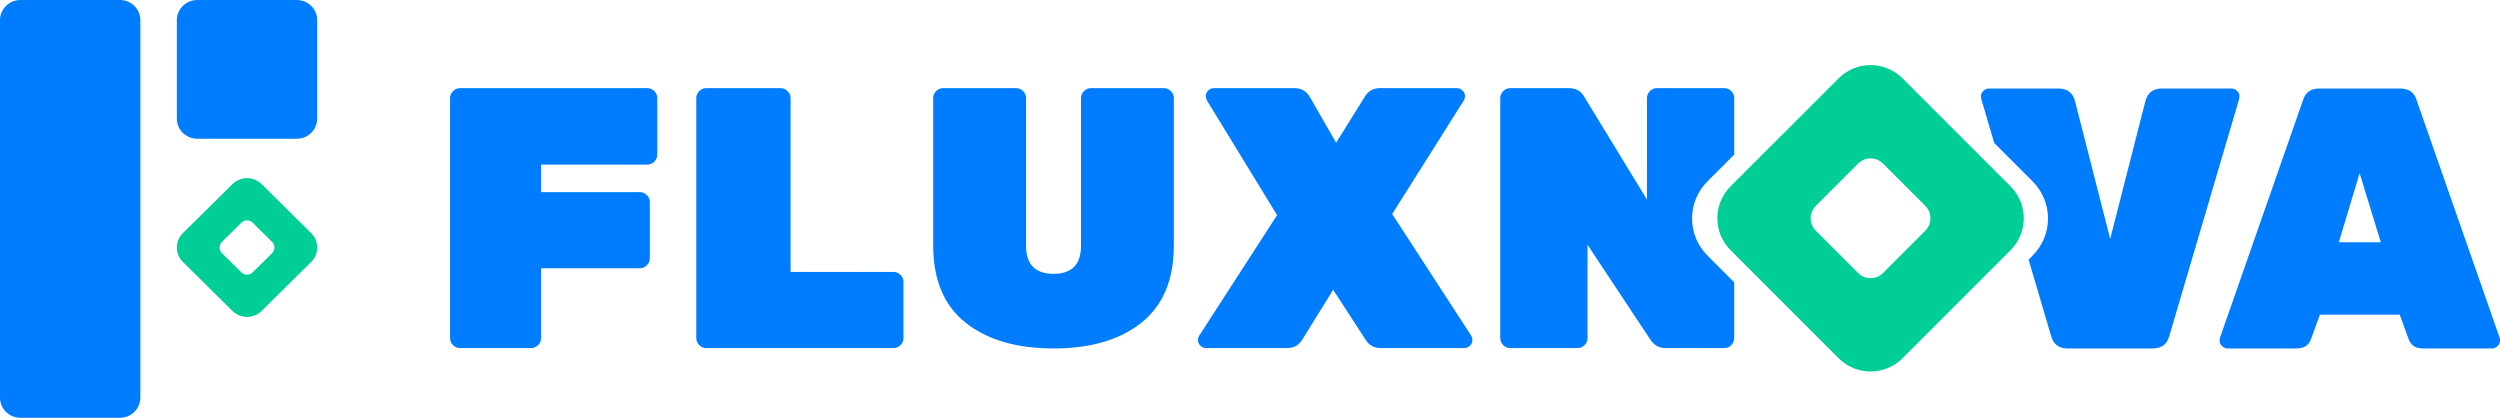
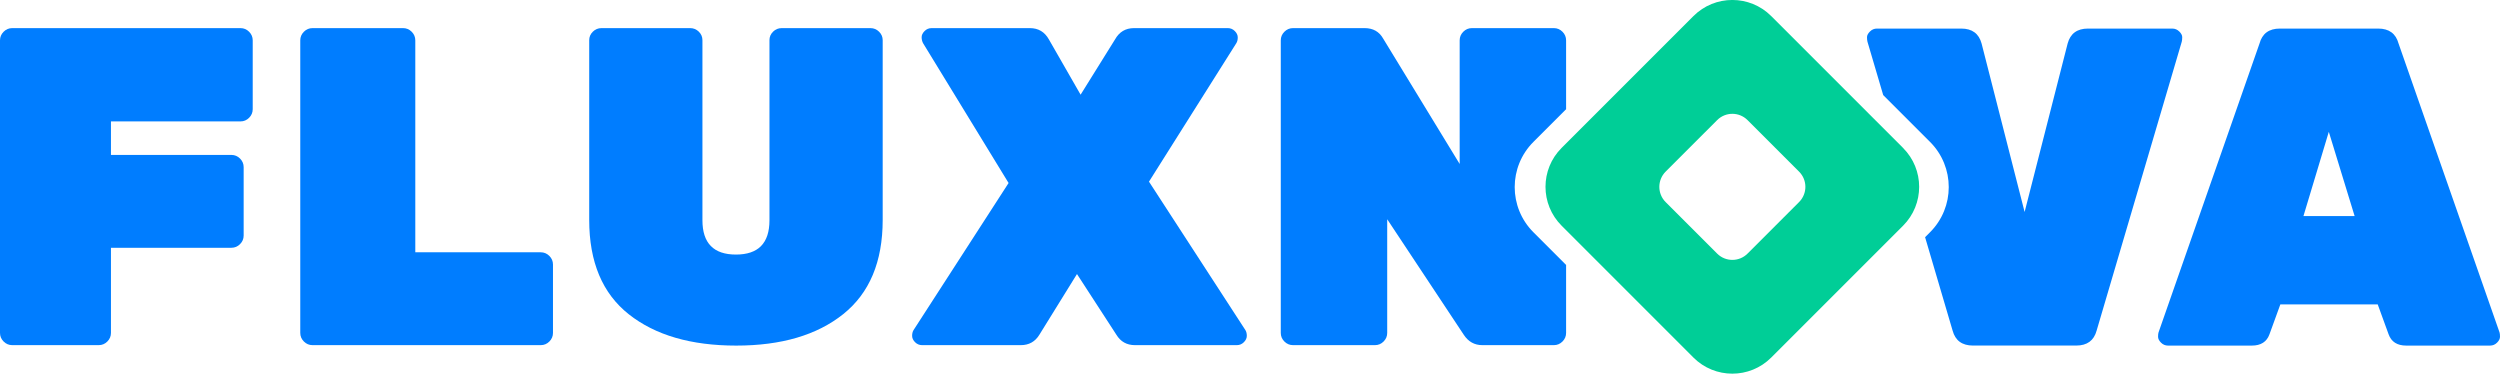
- <svg xmlns="http://www.w3.org/2000/svg" id="a" viewBox="0 0 807.836 135">
-   <defs>
-     <style>.c{fill:#00ce97;}.d{fill:#007dff;}</style>
-   </defs>
-   <path class="d" d="M148.67,28.479h60.48c.879,0,1.639.32,2.28.96.64.642.96,1.4.96,2.28v18.24c0,.881-.32,1.641-.96,2.279-.641.642-1.4.96-2.28.96h-34.32v8.88h31.92c.879,0,1.639.321,2.28.96.64.642.96,1.401.96,2.28v18.12c0,.881-.32,1.641-.96,2.28-.641.641-1.4.96-2.28.96h-31.92v22.56c0,.882-.321,1.641-.96,2.28-.642.642-1.401.96-2.28.96h-22.92c-.881,0-1.641-.318-2.28-.96-.641-.64-.96-1.398-.96-2.28V31.72c0-.88.319-1.639.96-2.28.64-.64,1.399-.96,2.28-.96Z" />
-   <path class="d" d="M255.468,87.879h33.24c.879,0,1.639.32,2.28.96.64.641.96,1.4.96,2.279v18.12c0,.882-.32,1.641-.96,2.28-.641.642-1.4.96-2.28.96h-60.48c-.881,0-1.641-.318-2.28-.96-.641-.64-.96-1.398-.96-2.28V31.72c0-.88.319-1.639.96-2.28.64-.64,1.399-.96,2.28-.96h24c.879,0,1.639.32,2.28.96.64.642.96,1.4.96,2.28v56.16Z" />
-   <path class="d" d="M352.548,28.479h23.521c.879,0,1.639.316,2.281.949.639.632.96,1.382.96,2.25v47.627c0,11.06-3.481,19.371-10.441,24.939-6.96,5.569-16.421,8.354-28.38,8.354-11.96,0-21.44-2.764-28.44-8.293-7.001-5.527-10.5-13.862-10.5-25V31.679c0-.868.319-1.618.96-2.25.639-.633,1.399-.949,2.28-.949h23.52c.879,0,1.639.315,2.28.943.639.63.96,1.376.96,2.238v47.741c0,6.053,2.958,9.077,8.88,9.077,5.919,0,8.88-3.024,8.88-9.077V31.661c0-.862.318-1.608.96-2.238.639-.628,1.398-.943,2.279-.943Z" />
-   <path class="d" d="M475.427,108.519c.24.401.36.9.36,1.5s-.261,1.16-.78,1.68c-.521.521-1.14.78-1.859.78h-27c-2.16,0-3.801-.919-4.92-2.76l-10.44-16.08-9.96,16.08c-1.121,1.841-2.76,2.76-4.92,2.76h-26.16c-.72,0-1.341-.259-1.859-.78-.521-.52-.78-1.08-.78-1.68s.12-1.099.359-1.5l25.2-39-22.68-37.08c-.24-.479-.36-.999-.36-1.56,0-.56.259-1.1.78-1.62.52-.52,1.14-.78,1.86-.78h26.04c2.238,0,3.918,1.001,5.04,3l8.399,14.64,9.12-14.64c1.119-1.999,2.8-3,5.04-3h24.84c.72,0,1.339.261,1.86.78.52.521.78,1.08.78,1.68s-.12,1.101-.36,1.5l-23.16,36.719,25.56,39.36Z" />
-   <path class="d" d="M559.939,90.781l-8.213-8.214c-6.611-6.612-6.612-17.33,0-23.943l8.213-8.213.448-.448v-18.243c0-.88-.321-1.639-.96-2.28-.642-.64-1.401-.96-2.28-.96h-21.72c-.882,0-1.641.32-2.28.96-.642.642-.96,1.4-.96,2.28v32.76l-20.28-33.24c-1.041-1.839-2.682-2.76-4.92-2.76h-18.96c-.881,0-1.641.32-2.28.96-.641.642-.96,1.4-.96,2.28v77.519c0,.882.319,1.641.96,2.28.64.642,1.399.96,2.28.96h21.72c.88,0,1.639-.318,2.28-.96.64-.64.96-1.398.96-2.28v-30.12l20.28,30.601c1.2,1.841,2.839,2.76,4.92,2.76h18.96c.879,0,1.639-.318,2.28-.96.639-.64.96-1.398.96-2.28v-18.01l-.448-.448Z" />
-   <path class="d" d="M722.857,29.379c-.521-.52-1.14-.78-1.859-.78h-22.32c-2.88,0-4.68,1.32-5.4,3.96l-11.399,44.64-11.4-44.64c-.72-2.64-2.52-3.96-5.4-3.96h-22.319c-.72,0-1.341.261-1.86.78-.521.521-.78,1.02-.78,1.5,0,.479.04.881.12,1.2l4.166,14.138,12.413,12.413c6.612,6.611,6.612,17.331,0,23.943l-1.313,1.313,7.294,24.753c.72,2.64,2.52,3.96,5.399,3.96h27.36c2.88,0,4.68-1.32,5.4-3.96l22.56-76.56c.079-.319.12-.721.12-1.2,0-.48-.261-.979-.78-1.5Z" />
-   <path class="d" d="M749.517,28.598h26.04c2.88,0,4.68,1.32,5.399,3.96l26.76,76.56c.079.24.12.621.12,1.141,0,.521-.261,1.04-.779,1.56-.521.521-1.141.78-1.86.78h-22.2c-2.399,0-3.96-.999-4.68-3l-2.88-7.92h-25.8l-2.881,7.92c-.72,2.001-2.279,3-4.68,3h-22.2c-.72,0-1.34-.259-1.859-.78-.521-.52-.78-1.038-.78-1.56,0-.52.039-.9.12-1.141l26.76-76.56c.72-2.64,2.521-3.96,5.4-3.96ZM755.756,78.278h13.561l-6.84-22.319-6.721,22.319Z" />
-   <path class="c" d="M649.679,60.232l-34.935-34.935c-5.692-5.693-14.921-5.693-20.613.001l-34.93,34.929c-5.693,5.694-5.692,14.922,0,20.614l34.934,34.935c5.693,5.693,14.923,5.693,20.615,0l34.93-34.93c5.693-5.693,5.693-14.923,0-20.615v-0ZM622.121,74.566l-13.652,13.652c-2.224,2.225-5.832,2.225-8.057,0l-13.653-13.655c-2.224-2.224-2.224-5.832,0-8.056l13.652-13.652c2.225-2.225,5.832-2.225,8.057,0l13.653,13.654c2.225,2.224,2.225,5.832,0,8.057h-0Z" />
-   <g id="b">
-     <path class="c" d="M100.545,75.321l-16.002-15.818c-2.607-2.578-6.835-2.578-9.442 0l-16,15.816c-2.607,2.578-2.607,6.757,0,9.334l16.002,15.819c2.607,2.578,6.835,2.578,9.442,0l16-15.816c2.607-2.578,2.607-6.757,0-9.334h0ZM87.921,81.811l-6.253,6.181c-1.019,1.008-2.671,1.008-3.69 0l-6.254-6.182c-1.019-1.008-1.019-2.641,0-3.648l6.253-6.182c1.019-1.007,2.671-1.007,3.69,0l6.254,6.182c1.019,1.007,1.019,2.641,0,3.648h0Z" />
-     <path class="d" d="M102.496,38.326V6.509c.001-3.594-2.948-6.509-6.584-6.509h-32.183c-3.636 0-6.584,2.915-6.584,6.509v31.816c0,3.595,2.948,6.51,6.584,6.509l32.182.001c3.637,0,6.584-2.914,6.584-6.51h0Z" />
-     <path class="d" d="M45.351,128.491V6.51c-.001-3.595-2.948-6.51-6.585-6.51H6.585C2.948 0,0,2.915,0,6.509l0,121.982c-0,3.595,2.947,6.509,6.585,6.509l32.181-.001c3.637,0,6.584-2.914,6.585-6.508h0Z" />
-   </g>
+ <svg xmlns="http://www.w3.org/2000/svg" id="a" viewBox="0 0 662.41 99.02">
+   <path d="M3.24,7.45h60.48c.88,0,1.64.32,2.28.96.64.64.96,1.4.96,2.28v18.24c0,.88-.32,1.64-.96,2.28-.64.64-1.4.96-2.28.96H29.4v8.88h31.92c.88,0,1.64.32,2.28.96.64.64.96,1.4.96,2.28v18.12c0,.88-.32,1.64-.96,2.28-.64.64-1.4.96-2.28.96h-31.92v22.56c0,.88-.32,1.64-.96,2.28-.64.64-1.4.96-2.28.96H3.24c-.88,0-1.64-.32-2.28-.96-.64-.64-.96-1.4-.96-2.28V10.69c0-.88.32-1.64.96-2.28.64-.64,1.4-.96,2.28-.96Z" style="fill:#007dff;" />
+   <path d="M110.04,66.85h33.24c.88,0,1.64.32,2.28.96.64.64.96,1.4.96,2.28v18.12c0,.88-.32,1.64-.96,2.28-.64.64-1.4.96-2.28.96h-60.48c-.88,0-1.64-.32-2.28-.96-.64-.64-.96-1.4-.96-2.28V10.69c0-.88.32-1.64.96-2.28.64-.64,1.4-.96,2.28-.96h24c.88,0,1.64.32,2.28.96.64.64.96,1.4.96,2.28v56.16Z" style="fill:#007dff;" />
+   <path d="M207.12,7.45h23.52c.88,0,1.64.32,2.28.95.64.63.96,1.38.96,2.25v47.63c0,11.06-3.48,19.37-10.44,24.94-6.96,5.57-16.42,8.35-28.38,8.35s-21.44-2.76-28.44-8.29c-7-5.53-10.5-13.86-10.5-25V10.65c0-.87.32-1.62.96-2.25.64-.63,1.4-.95,2.28-.95h23.52c.88,0,1.64.32,2.28.94.64.63.96,1.38.96,2.24v47.74c0,6.05,2.96,9.08,8.88,9.08s8.88-3.02,8.88-9.08V10.63c0-.86.32-1.61.96-2.24.64-.63,1.4-.94,2.28-.94Z" style="fill:#007dff;" />
+   <path d="M330,87.49c.24.4.36.9.36,1.5s-.26,1.16-.78,1.68c-.52.52-1.14.78-1.86.78h-27c-2.16,0-3.8-.92-4.92-2.76l-10.44-16.08-9.96,16.08c-1.12,1.84-2.76,2.76-4.92,2.76h-26.16c-.72,0-1.34-.26-1.86-.78-.52-.52-.78-1.08-.78-1.68s.12-1.1.36-1.5l25.2-39-22.68-37.08c-.24-.48-.36-1-.36-1.56s.26-1.1.78-1.62c.52-.52,1.14-.78,1.86-.78h26.04c2.24,0,3.92,1,5.04,3l8.4,14.64,9.12-14.64c1.12-2,2.8-3,5.04-3h24.84c.72,0,1.34.26,1.86.78.52.52.78,1.08.78,1.68s-.12,1.1-.36,1.5l-23.16,36.72,25.56,39.36Z" style="fill:#007dff;" />
+   <path d="M414.51,69.75l-8.21-8.21c-6.61-6.61-6.61-17.33,0-23.94l8.21-8.21.45-.45V10.69c0-.88-.32-1.64-.96-2.28-.64-.64-1.4-.96-2.28-.96h-21.72c-.88,0-1.64.32-2.28.96s-.96,1.4-.96,2.28v32.76l-20.28-33.24c-1.04-1.84-2.68-2.76-4.92-2.76h-18.96c-.88,0-1.64.32-2.28.96-.64.64-.96,1.4-.96,2.28v77.52c0,.88.32,1.64.96,2.28.64.64,1.4.96,2.28.96h21.72c.88,0,1.64-.32,2.28-.96s.96-1.4.96-2.28v-30.12l20.28,30.6c1.2,1.84,2.84,2.76,4.92,2.76h18.96c.88,0,1.64-.32,2.28-.96.64-.64.96-1.4.96-2.28v-18.01l-.45-.45Z" style="fill:#007dff;" />
+   <path d="M577.43,8.35c-.52-.52-1.14-.78-1.86-.78h-22.32c-2.88,0-4.68,1.32-5.4,3.96l-11.4,44.64-11.4-44.64c-.72-2.64-2.52-3.96-5.4-3.96h-22.32c-.72,0-1.34.26-1.86.78-.52.52-.78,1.02-.78,1.5s.04.88.12,1.2l4.17,14.14,12.41,12.41c6.61,6.61,6.61,17.33,0,23.94l-1.31,1.31,7.29,24.75c.72,2.64,2.52,3.96,5.4,3.96h27.36c2.88,0,4.68-1.32,5.4-3.96l22.56-76.56c.08-.32.12-.72.12-1.2s-.26-.98-.78-1.5Z" style="fill:#007dff;" />
+   <path d="M604.09,7.57h26.04c2.88,0,4.68,1.32,5.4,3.96l26.76,76.56c.08.24.12.62.12,1.14s-.26,1.04-.78,1.56c-.52.52-1.14.78-1.86.78h-22.2c-2.4,0-3.96-1-4.68-3l-2.88-7.92h-25.8l-2.88,7.92c-.72,2-2.28,3-4.68,3h-22.2c-.72,0-1.34-.26-1.86-.78-.52-.52-.78-1.04-.78-1.56s.04-.9.12-1.14l26.76-76.56c.72-2.64,2.52-3.96,5.4-3.96ZM610.33,57.25h13.56l-6.84-22.32-6.72,22.32Z" style="fill:#007dff;" />
+   <path d="M504.25,39.2l-34.94-34.94c-5.69-5.69-14.92-5.69-20.61,0l-34.93,34.93c-5.69,5.69-5.69,14.92,0,20.61l34.93,34.94c5.69,5.69,14.92,5.69,20.61,0l34.93-34.93c5.69-5.69,5.69-14.92,0-20.61h0ZM476.69,53.54l-13.65,13.65c-2.22,2.23-5.83,2.23-8.06,0l-13.65-13.65c-2.22-2.22-2.22-5.83,0-8.06l13.65-13.65c2.23-2.23,5.83-2.23,8.06,0l13.65,13.65c2.23,2.22,2.23,5.83,0,8.06h0Z" style="fill:#00ce97;" />
</svg>
